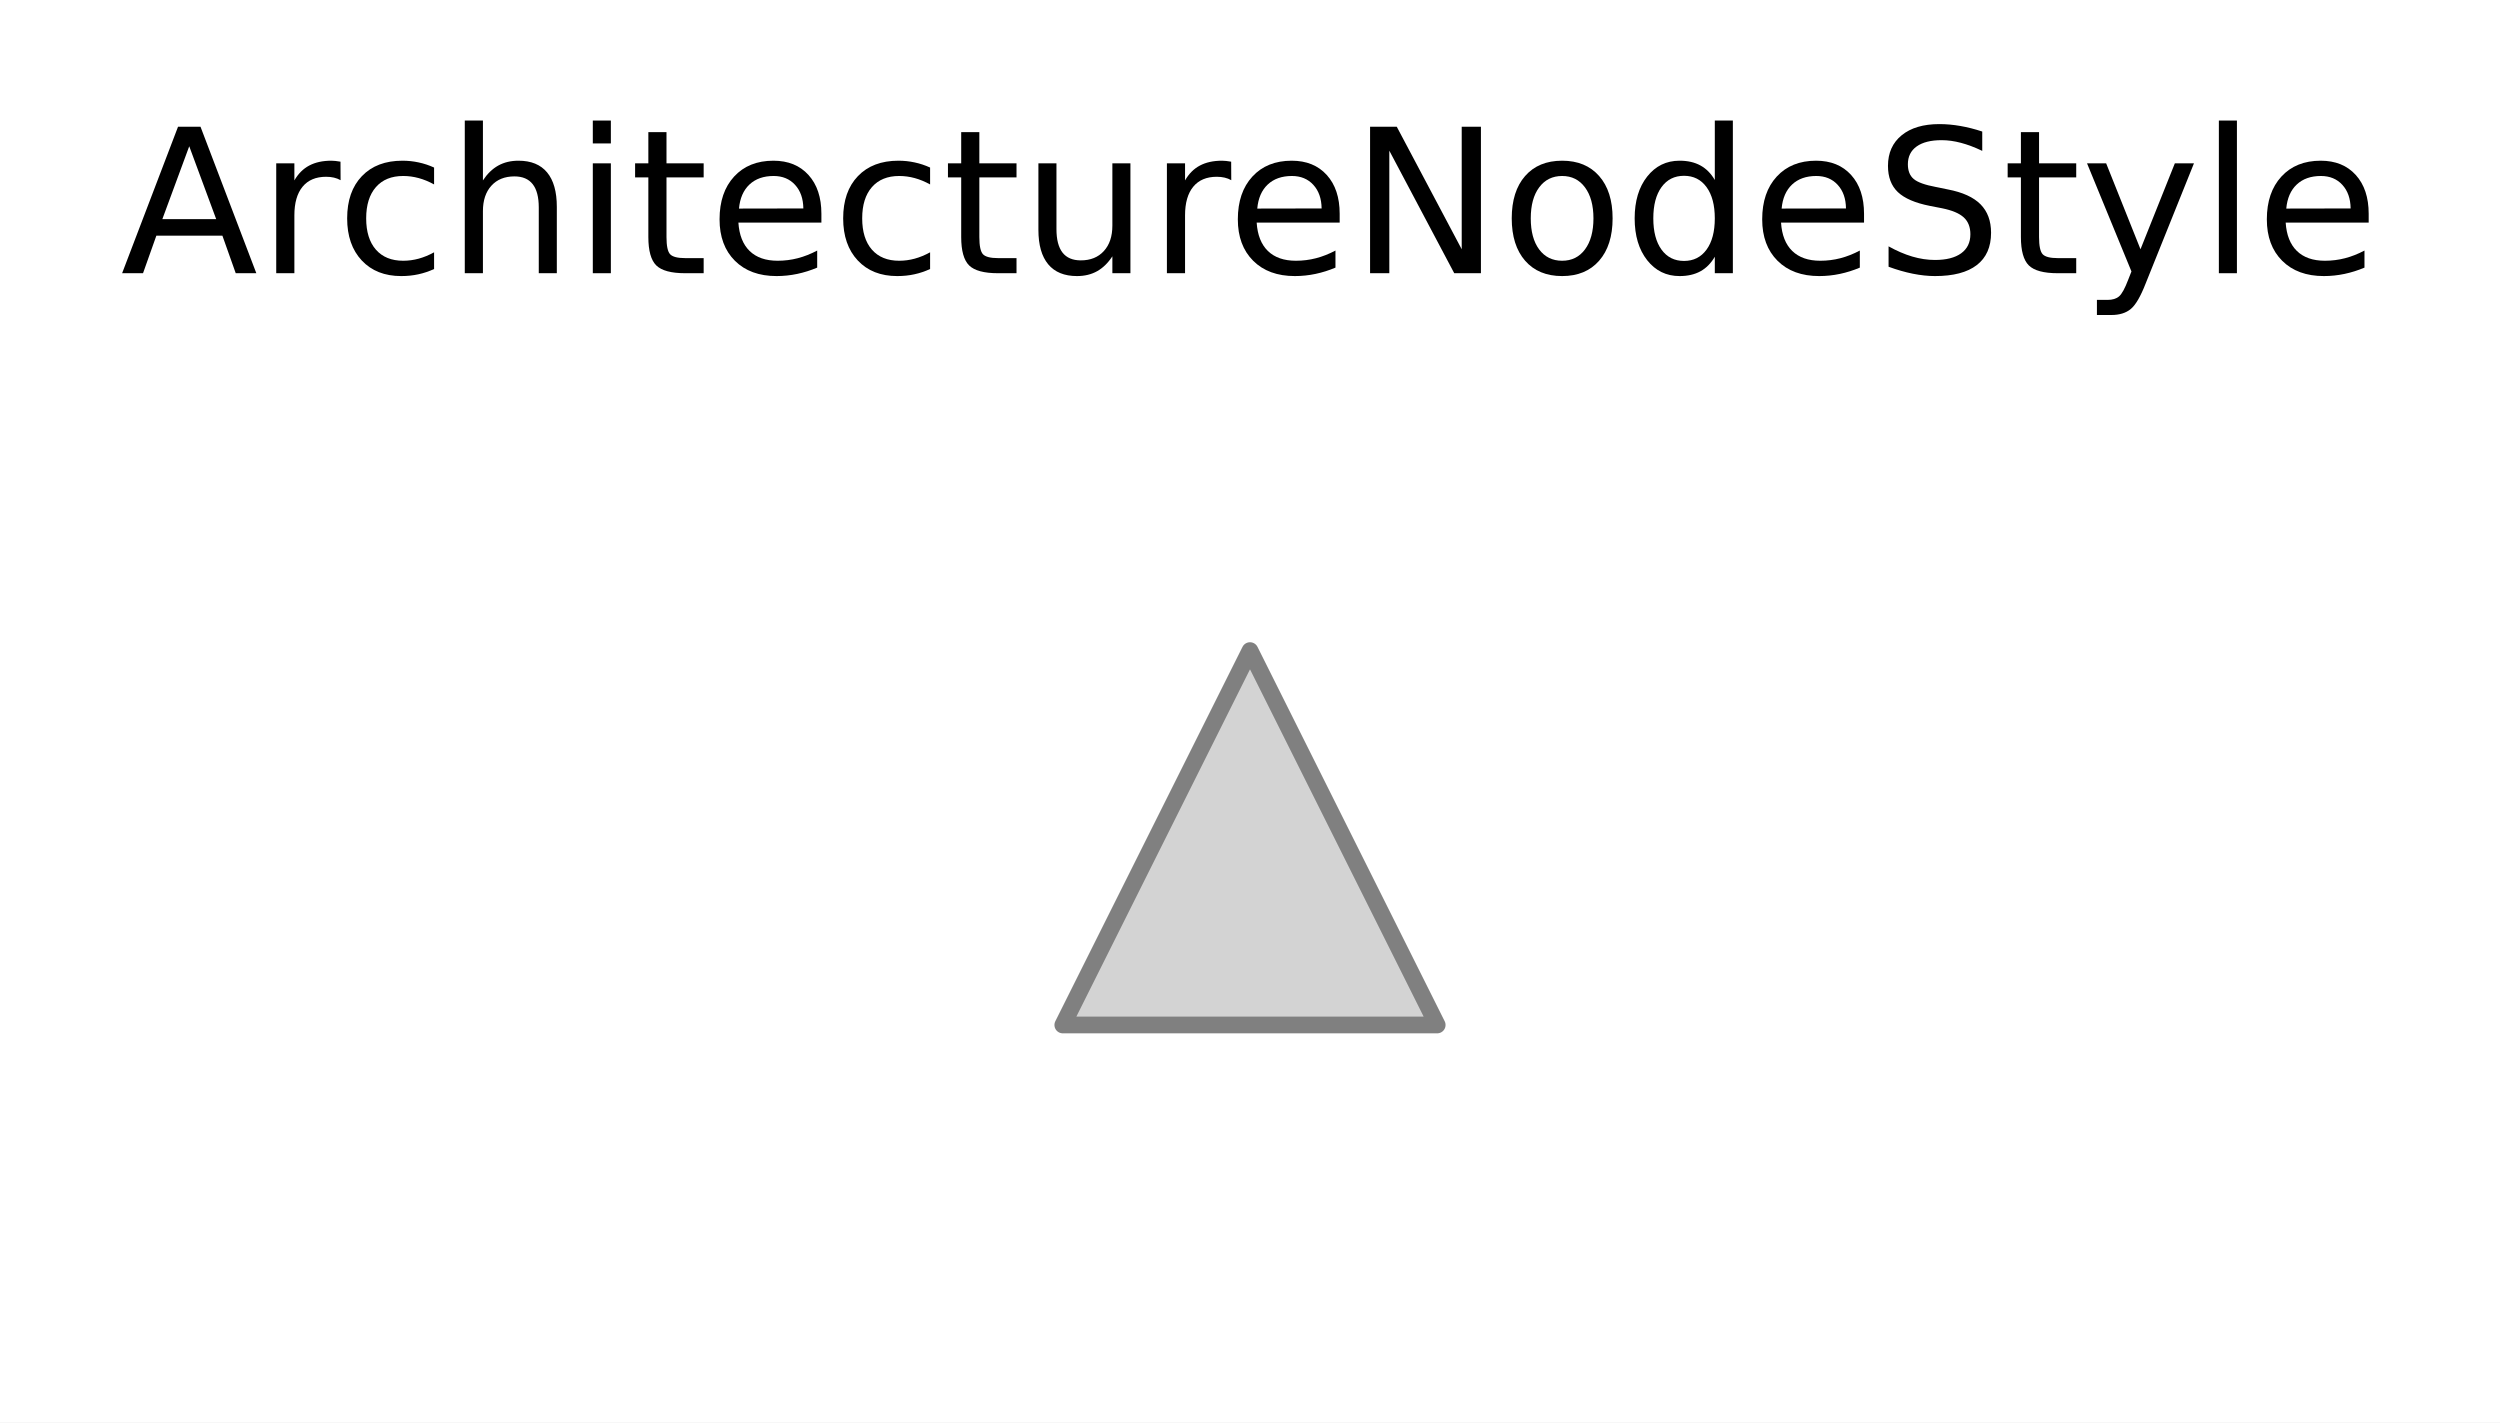
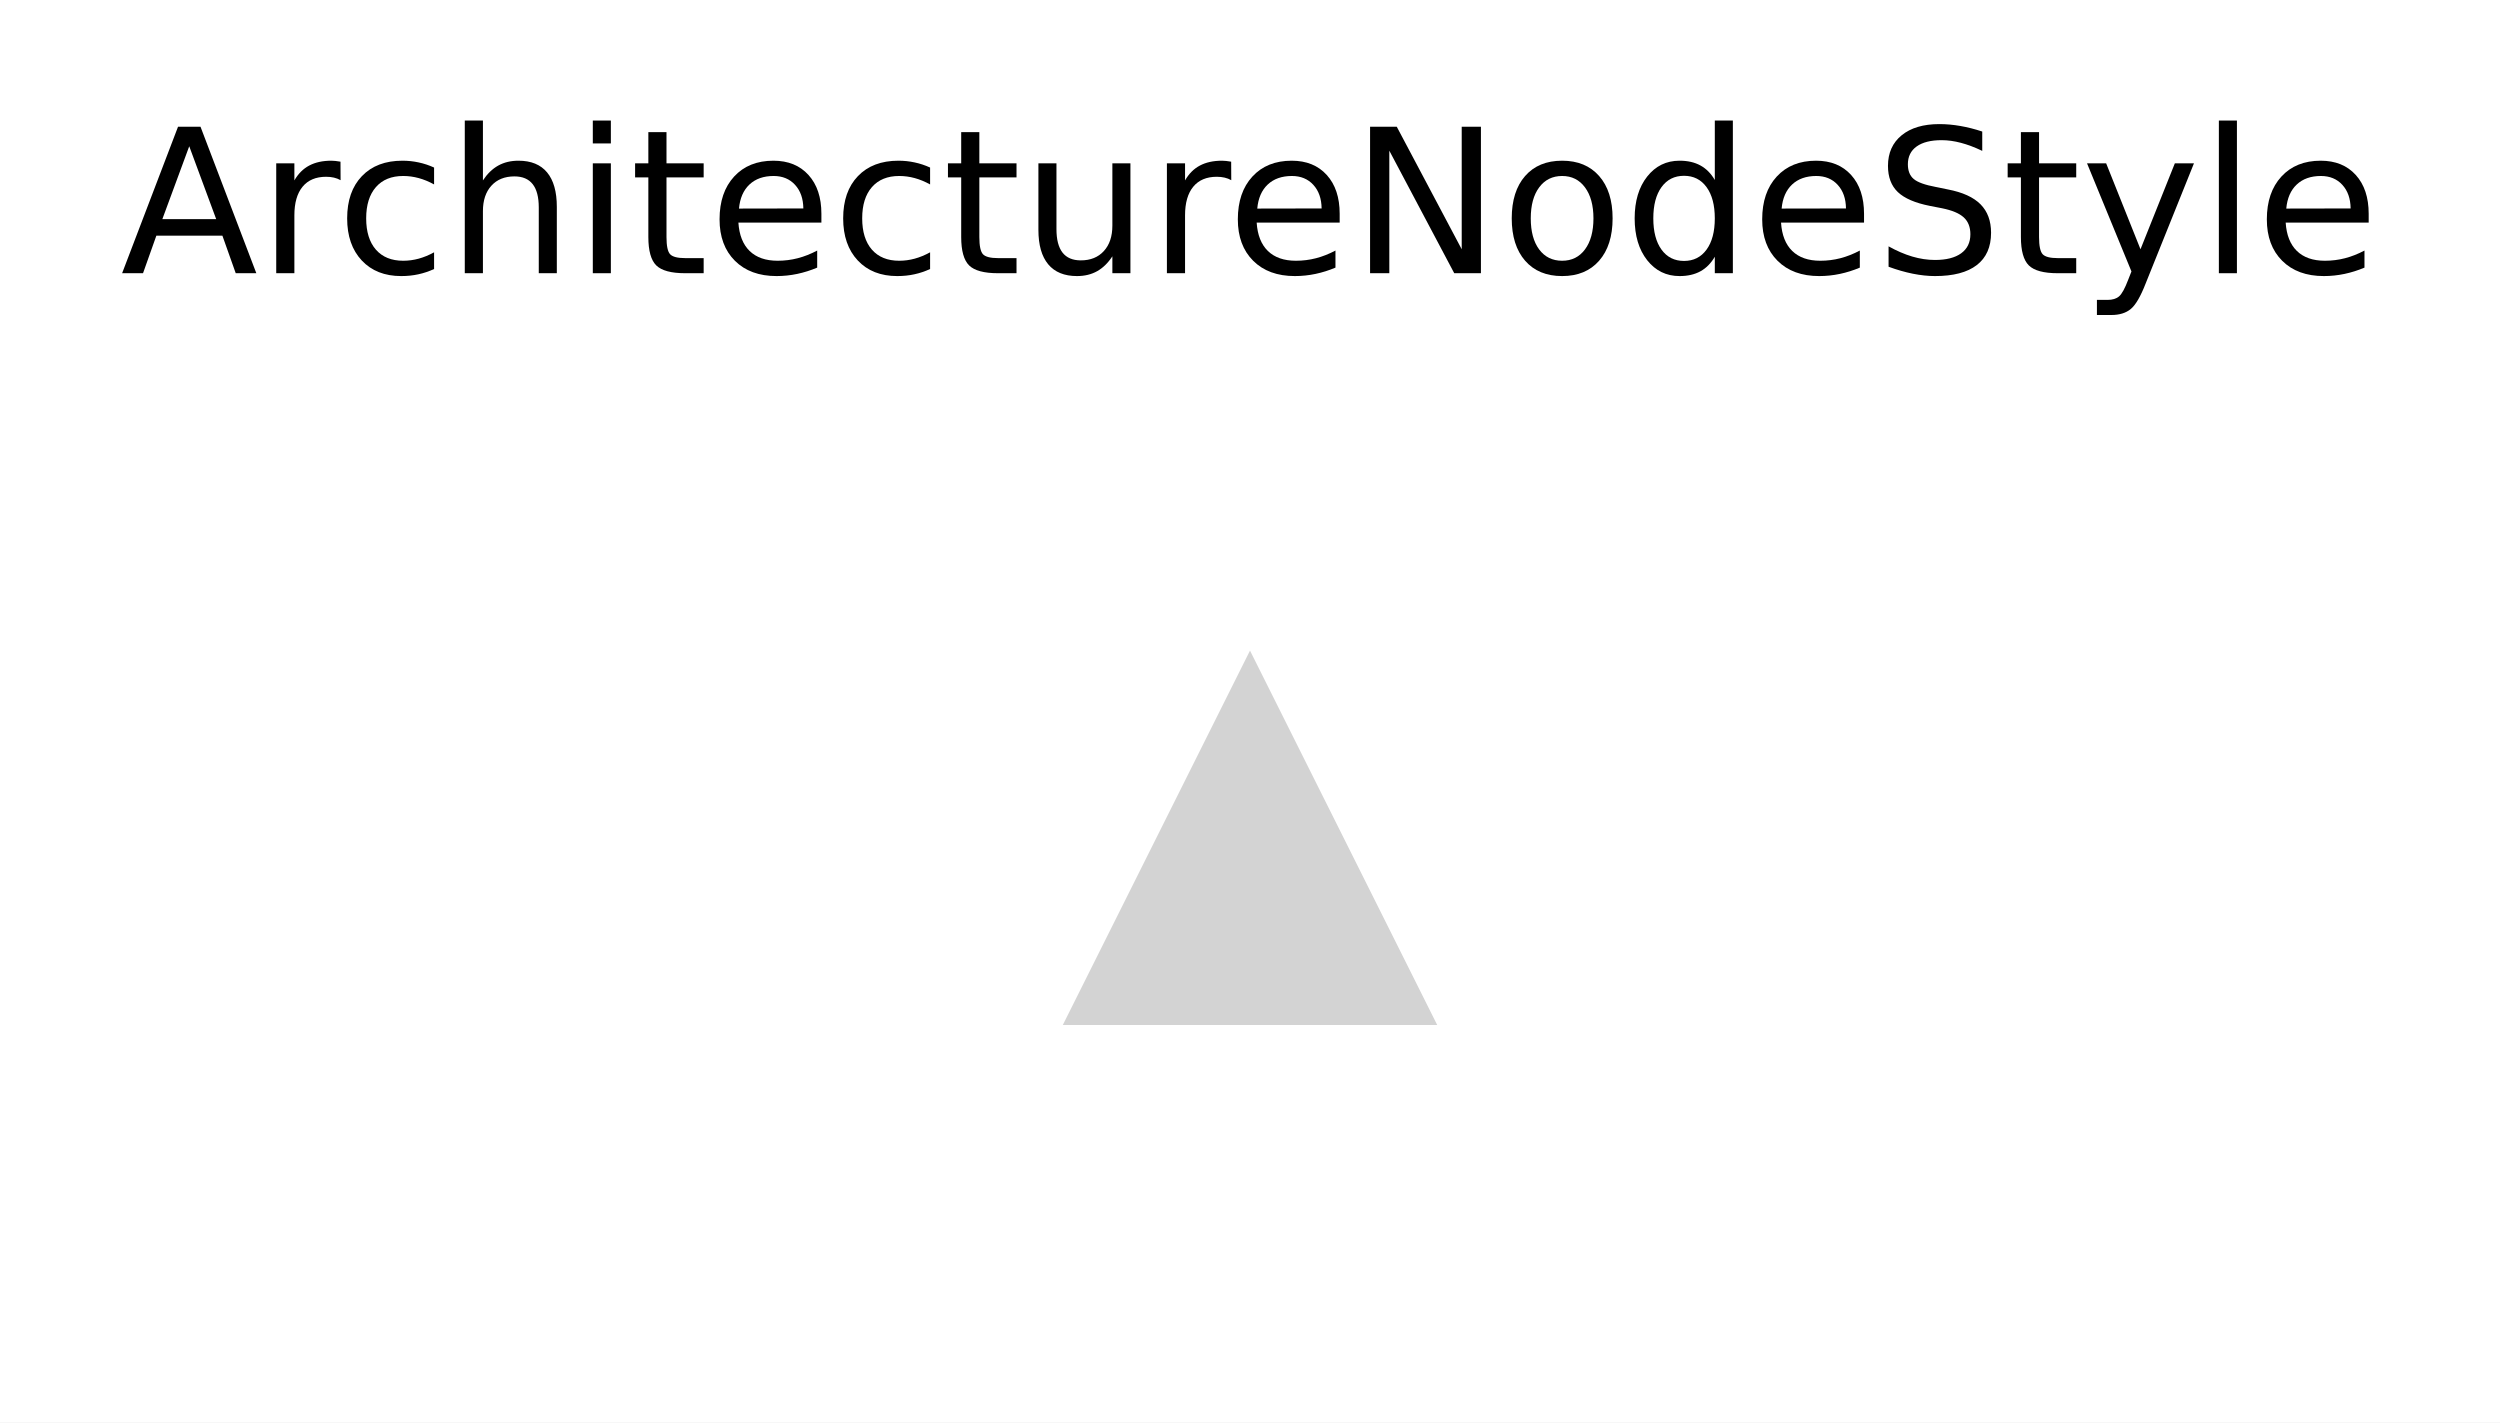
<svg xmlns="http://www.w3.org/2000/svg" xmlns:xlink="http://www.w3.org/1999/xlink" width="149.316pt" height="84.958pt" viewBox="0 0 149.316 84.958" version="1.1">
  <defs>
    <style type="text/css">*{stroke-linejoin: round; stroke-linecap: butt}</style>
  </defs>
  <g id="figure_1">
    <g id="patch_1">
      <path d="M 0 84.958  L 149.316 84.958  L 149.316 0  L 0 0  z " style="fill: #ffffff" />
    </g>
    <g id="axes_1">
      <g id="PathCollection_1">
        <defs>
-           <path id="ma14ee5c244" d="M 0 -11.18  L -11.18 11.18  L 11.18 11.18  z " style="stroke: #808080" />
+           <path id="mcffda55d8b" d="M 0 -11.18  L -11.18 11.18  L 11.18 11.18  z " />
        </defs>
-         <g clip-path="url(#pacc4a31c60)">
-           <use xlink:href="#ma14ee5c244" x="74.658" y="50.038" style="fill: #d3d3d3; stroke: #808080" />
+         <g clip-path="url(#p88e7113e10)">
+           <use xlink:href="#mcffda55d8b" x="74.658" y="50.038" style="fill: #d3d3d3" />
        </g>
      </g>
      <g id="text_1">
        <g transform="translate(7.2 16.31812) scale(0.12 -0.12)">
          <defs>
            <path id="DejaVuSans-41" d="M 2188 4044  L 1331 1722  L 3047 1722  L 2188 4044  z M 1831 4666  L 2547 4666  L 4325 0  L 3669 0  L 3244 1197  L 1141 1197  L 716 0  L 50 0  L 1831 4666  z " transform="scale(0.015625)" />
            <path id="DejaVuSans-72" d="M 2631 2963  Q 2534 3019 2420 3045  Q 2306 3072 2169 3072  Q 1681 3072 1420 2755  Q 1159 2438 1159 1844  L 1159 0  L 581 0  L 581 3500  L 1159 3500  L 1159 2956  Q 1341 3275 1631 3429  Q 1922 3584 2338 3584  Q 2397 3584 2469 3576  Q 2541 3569 2628 3553  L 2631 2963  z " transform="scale(0.015625)" />
            <path id="DejaVuSans-63" d="M 3122 3366  L 3122 2828  Q 2878 2963 2633 3030  Q 2388 3097 2138 3097  Q 1578 3097 1268 2742  Q 959 2388 959 1747  Q 959 1106 1268 751  Q 1578 397 2138 397  Q 2388 397 2633 464  Q 2878 531 3122 666  L 3122 134  Q 2881 22 2623 -34  Q 2366 -91 2075 -91  Q 1284 -91 818 406  Q 353 903 353 1747  Q 353 2603 823 3093  Q 1294 3584 2113 3584  Q 2378 3584 2631 3529  Q 2884 3475 3122 3366  z " transform="scale(0.015625)" />
            <path id="DejaVuSans-68" d="M 3513 2113  L 3513 0  L 2938 0  L 2938 2094  Q 2938 2591 2744 2837  Q 2550 3084 2163 3084  Q 1697 3084 1428 2787  Q 1159 2491 1159 1978  L 1159 0  L 581 0  L 581 4863  L 1159 4863  L 1159 2956  Q 1366 3272 1645 3428  Q 1925 3584 2291 3584  Q 2894 3584 3203 3211  Q 3513 2838 3513 2113  z " transform="scale(0.015625)" />
            <path id="DejaVuSans-69" d="M 603 3500  L 1178 3500  L 1178 0  L 603 0  L 603 3500  z M 603 4863  L 1178 4863  L 1178 4134  L 603 4134  L 603 4863  z " transform="scale(0.015625)" />
            <path id="DejaVuSans-74" d="M 1172 4494  L 1172 3500  L 2356 3500  L 2356 3053  L 1172 3053  L 1172 1153  Q 1172 725 1289 603  Q 1406 481 1766 481  L 2356 481  L 2356 0  L 1766 0  Q 1100 0 847 248  Q 594 497 594 1153  L 594 3053  L 172 3053  L 172 3500  L 594 3500  L 594 4494  L 1172 4494  z " transform="scale(0.015625)" />
            <path id="DejaVuSans-65" d="M 3597 1894  L 3597 1613  L 953 1613  Q 991 1019 1311 708  Q 1631 397 2203 397  Q 2534 397 2845 478  Q 3156 559 3463 722  L 3463 178  Q 3153 47 2828 -22  Q 2503 -91 2169 -91  Q 1331 -91 842 396  Q 353 884 353 1716  Q 353 2575 817 3079  Q 1281 3584 2069 3584  Q 2775 3584 3186 3129  Q 3597 2675 3597 1894  z M 3022 2063  Q 3016 2534 2758 2815  Q 2500 3097 2075 3097  Q 1594 3097 1305 2825  Q 1016 2553 972 2059  L 3022 2063  z " transform="scale(0.015625)" />
            <path id="DejaVuSans-75" d="M 544 1381  L 544 3500  L 1119 3500  L 1119 1403  Q 1119 906 1312 657  Q 1506 409 1894 409  Q 2359 409 2629 706  Q 2900 1003 2900 1516  L 2900 3500  L 3475 3500  L 3475 0  L 2900 0  L 2900 538  Q 2691 219 2414 64  Q 2138 -91 1772 -91  Q 1169 -91 856 284  Q 544 659 544 1381  z M 1991 3584  L 1991 3584  z " transform="scale(0.015625)" />
            <path id="DejaVuSans-4e" d="M 628 4666  L 1478 4666  L 3547 763  L 3547 4666  L 4159 4666  L 4159 0  L 3309 0  L 1241 3903  L 1241 0  L 628 0  L 628 4666  z " transform="scale(0.015625)" />
            <path id="DejaVuSans-6f" d="M 1959 3097  Q 1497 3097 1228 2736  Q 959 2375 959 1747  Q 959 1119 1226 758  Q 1494 397 1959 397  Q 2419 397 2687 759  Q 2956 1122 2956 1747  Q 2956 2369 2687 2733  Q 2419 3097 1959 3097  z M 1959 3584  Q 2709 3584 3137 3096  Q 3566 2609 3566 1747  Q 3566 888 3137 398  Q 2709 -91 1959 -91  Q 1206 -91 779 398  Q 353 888 353 1747  Q 353 2609 779 3096  Q 1206 3584 1959 3584  z " transform="scale(0.015625)" />
            <path id="DejaVuSans-64" d="M 2906 2969  L 2906 4863  L 3481 4863  L 3481 0  L 2906 0  L 2906 525  Q 2725 213 2448 61  Q 2172 -91 1784 -91  Q 1150 -91 751 415  Q 353 922 353 1747  Q 353 2572 751 3078  Q 1150 3584 1784 3584  Q 2172 3584 2448 3432  Q 2725 3281 2906 2969  z M 947 1747  Q 947 1113 1208 752  Q 1469 391 1925 391  Q 2381 391 2643 752  Q 2906 1113 2906 1747  Q 2906 2381 2643 2742  Q 2381 3103 1925 3103  Q 1469 3103 1208 2742  Q 947 2381 947 1747  z " transform="scale(0.015625)" />
            <path id="DejaVuSans-53" d="M 3425 4513  L 3425 3897  Q 3066 4069 2747 4153  Q 2428 4238 2131 4238  Q 1616 4238 1336 4038  Q 1056 3838 1056 3469  Q 1056 3159 1242 3001  Q 1428 2844 1947 2747  L 2328 2669  Q 3034 2534 3370 2195  Q 3706 1856 3706 1288  Q 3706 609 3251 259  Q 2797 -91 1919 -91  Q 1588 -91 1214 -16  Q 841 59 441 206  L 441 856  Q 825 641 1194 531  Q 1563 422 1919 422  Q 2459 422 2753 634  Q 3047 847 3047 1241  Q 3047 1584 2836 1778  Q 2625 1972 2144 2069  L 1759 2144  Q 1053 2284 737 2584  Q 422 2884 422 3419  Q 422 4038 858 4394  Q 1294 4750 2059 4750  Q 2388 4750 2728 4690  Q 3069 4631 3425 4513  z " transform="scale(0.015625)" />
            <path id="DejaVuSans-79" d="M 2059 -325  Q 1816 -950 1584 -1140  Q 1353 -1331 966 -1331  L 506 -1331  L 506 -850  L 844 -850  Q 1081 -850 1212 -737  Q 1344 -625 1503 -206  L 1606 56  L 191 3500  L 800 3500  L 1894 763  L 2988 3500  L 3597 3500  L 2059 -325  z " transform="scale(0.015625)" />
            <path id="DejaVuSans-6c" d="M 603 4863  L 1178 4863  L 1178 0  L 603 0  L 603 4863  z " transform="scale(0.015625)" />
          </defs>
          <use xlink:href="#DejaVuSans-41" />
          <use xlink:href="#DejaVuSans-72" transform="translate(68.4082 0)" />
          <use xlink:href="#DejaVuSans-63" transform="translate(107.2715 0)" />
          <use xlink:href="#DejaVuSans-68" transform="translate(162.252 0)" />
          <use xlink:href="#DejaVuSans-69" transform="translate(225.6309 0)" />
          <use xlink:href="#DejaVuSans-74" transform="translate(253.4141 0)" />
          <use xlink:href="#DejaVuSans-65" transform="translate(292.623 0)" />
          <use xlink:href="#DejaVuSans-63" transform="translate(354.1465 0)" />
          <use xlink:href="#DejaVuSans-74" transform="translate(409.127 0)" />
          <use xlink:href="#DejaVuSans-75" transform="translate(448.3359 0)" />
          <use xlink:href="#DejaVuSans-72" transform="translate(511.7148 0)" />
          <use xlink:href="#DejaVuSans-65" transform="translate(550.5781 0)" />
          <use xlink:href="#DejaVuSans-4e" transform="translate(612.1016 0)" />
          <use xlink:href="#DejaVuSans-6f" transform="translate(686.9062 0)" />
          <use xlink:href="#DejaVuSans-64" transform="translate(748.0879 0)" />
          <use xlink:href="#DejaVuSans-65" transform="translate(811.5645 0)" />
          <use xlink:href="#DejaVuSans-53" transform="translate(873.0879 0)" />
          <use xlink:href="#DejaVuSans-74" transform="translate(936.5645 0)" />
          <use xlink:href="#DejaVuSans-79" transform="translate(975.7734 0)" />
          <use xlink:href="#DejaVuSans-6c" transform="translate(1034.953 0)" />
          <use xlink:href="#DejaVuSans-65" transform="translate(1062.736 0)" />
        </g>
      </g>
    </g>
  </g>
  <defs>
-     <clipPath id="pacc4a31c60">
+     <clipPath id="p88e7113e10">
      <rect x="46.758" y="22.318" width="55.8" height="55.44" />
    </clipPath>
  </defs>
</svg>
